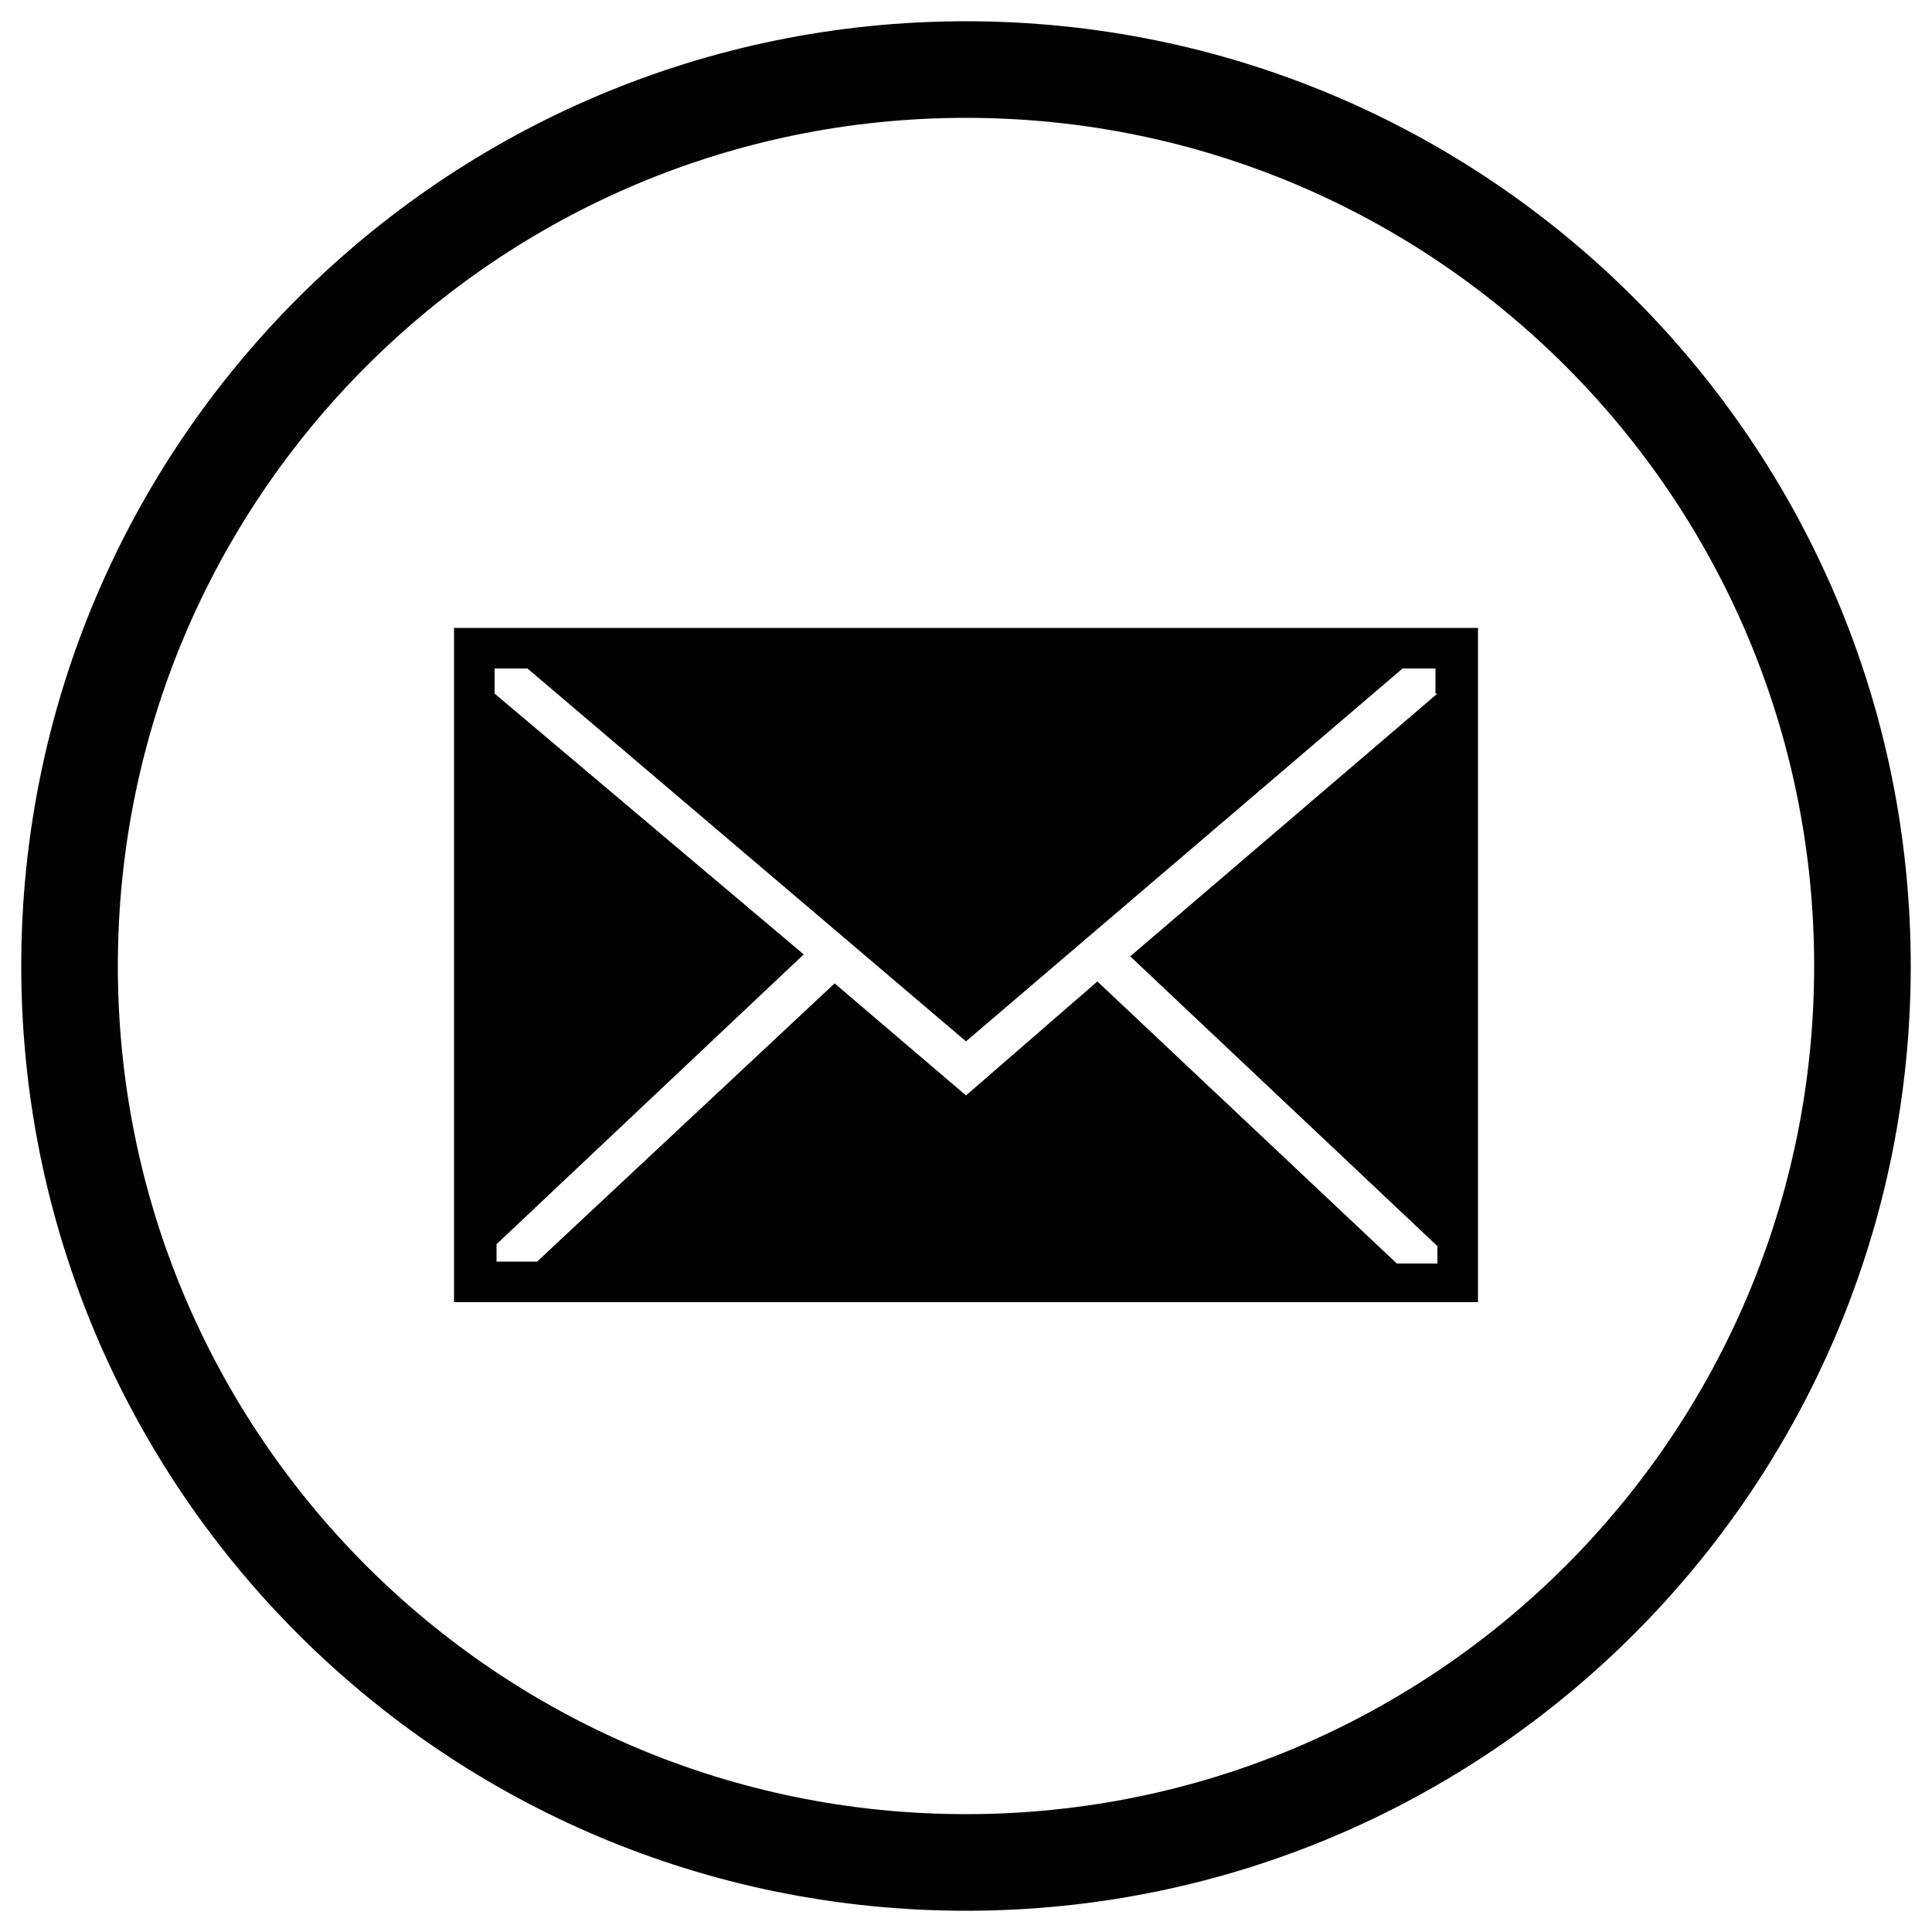
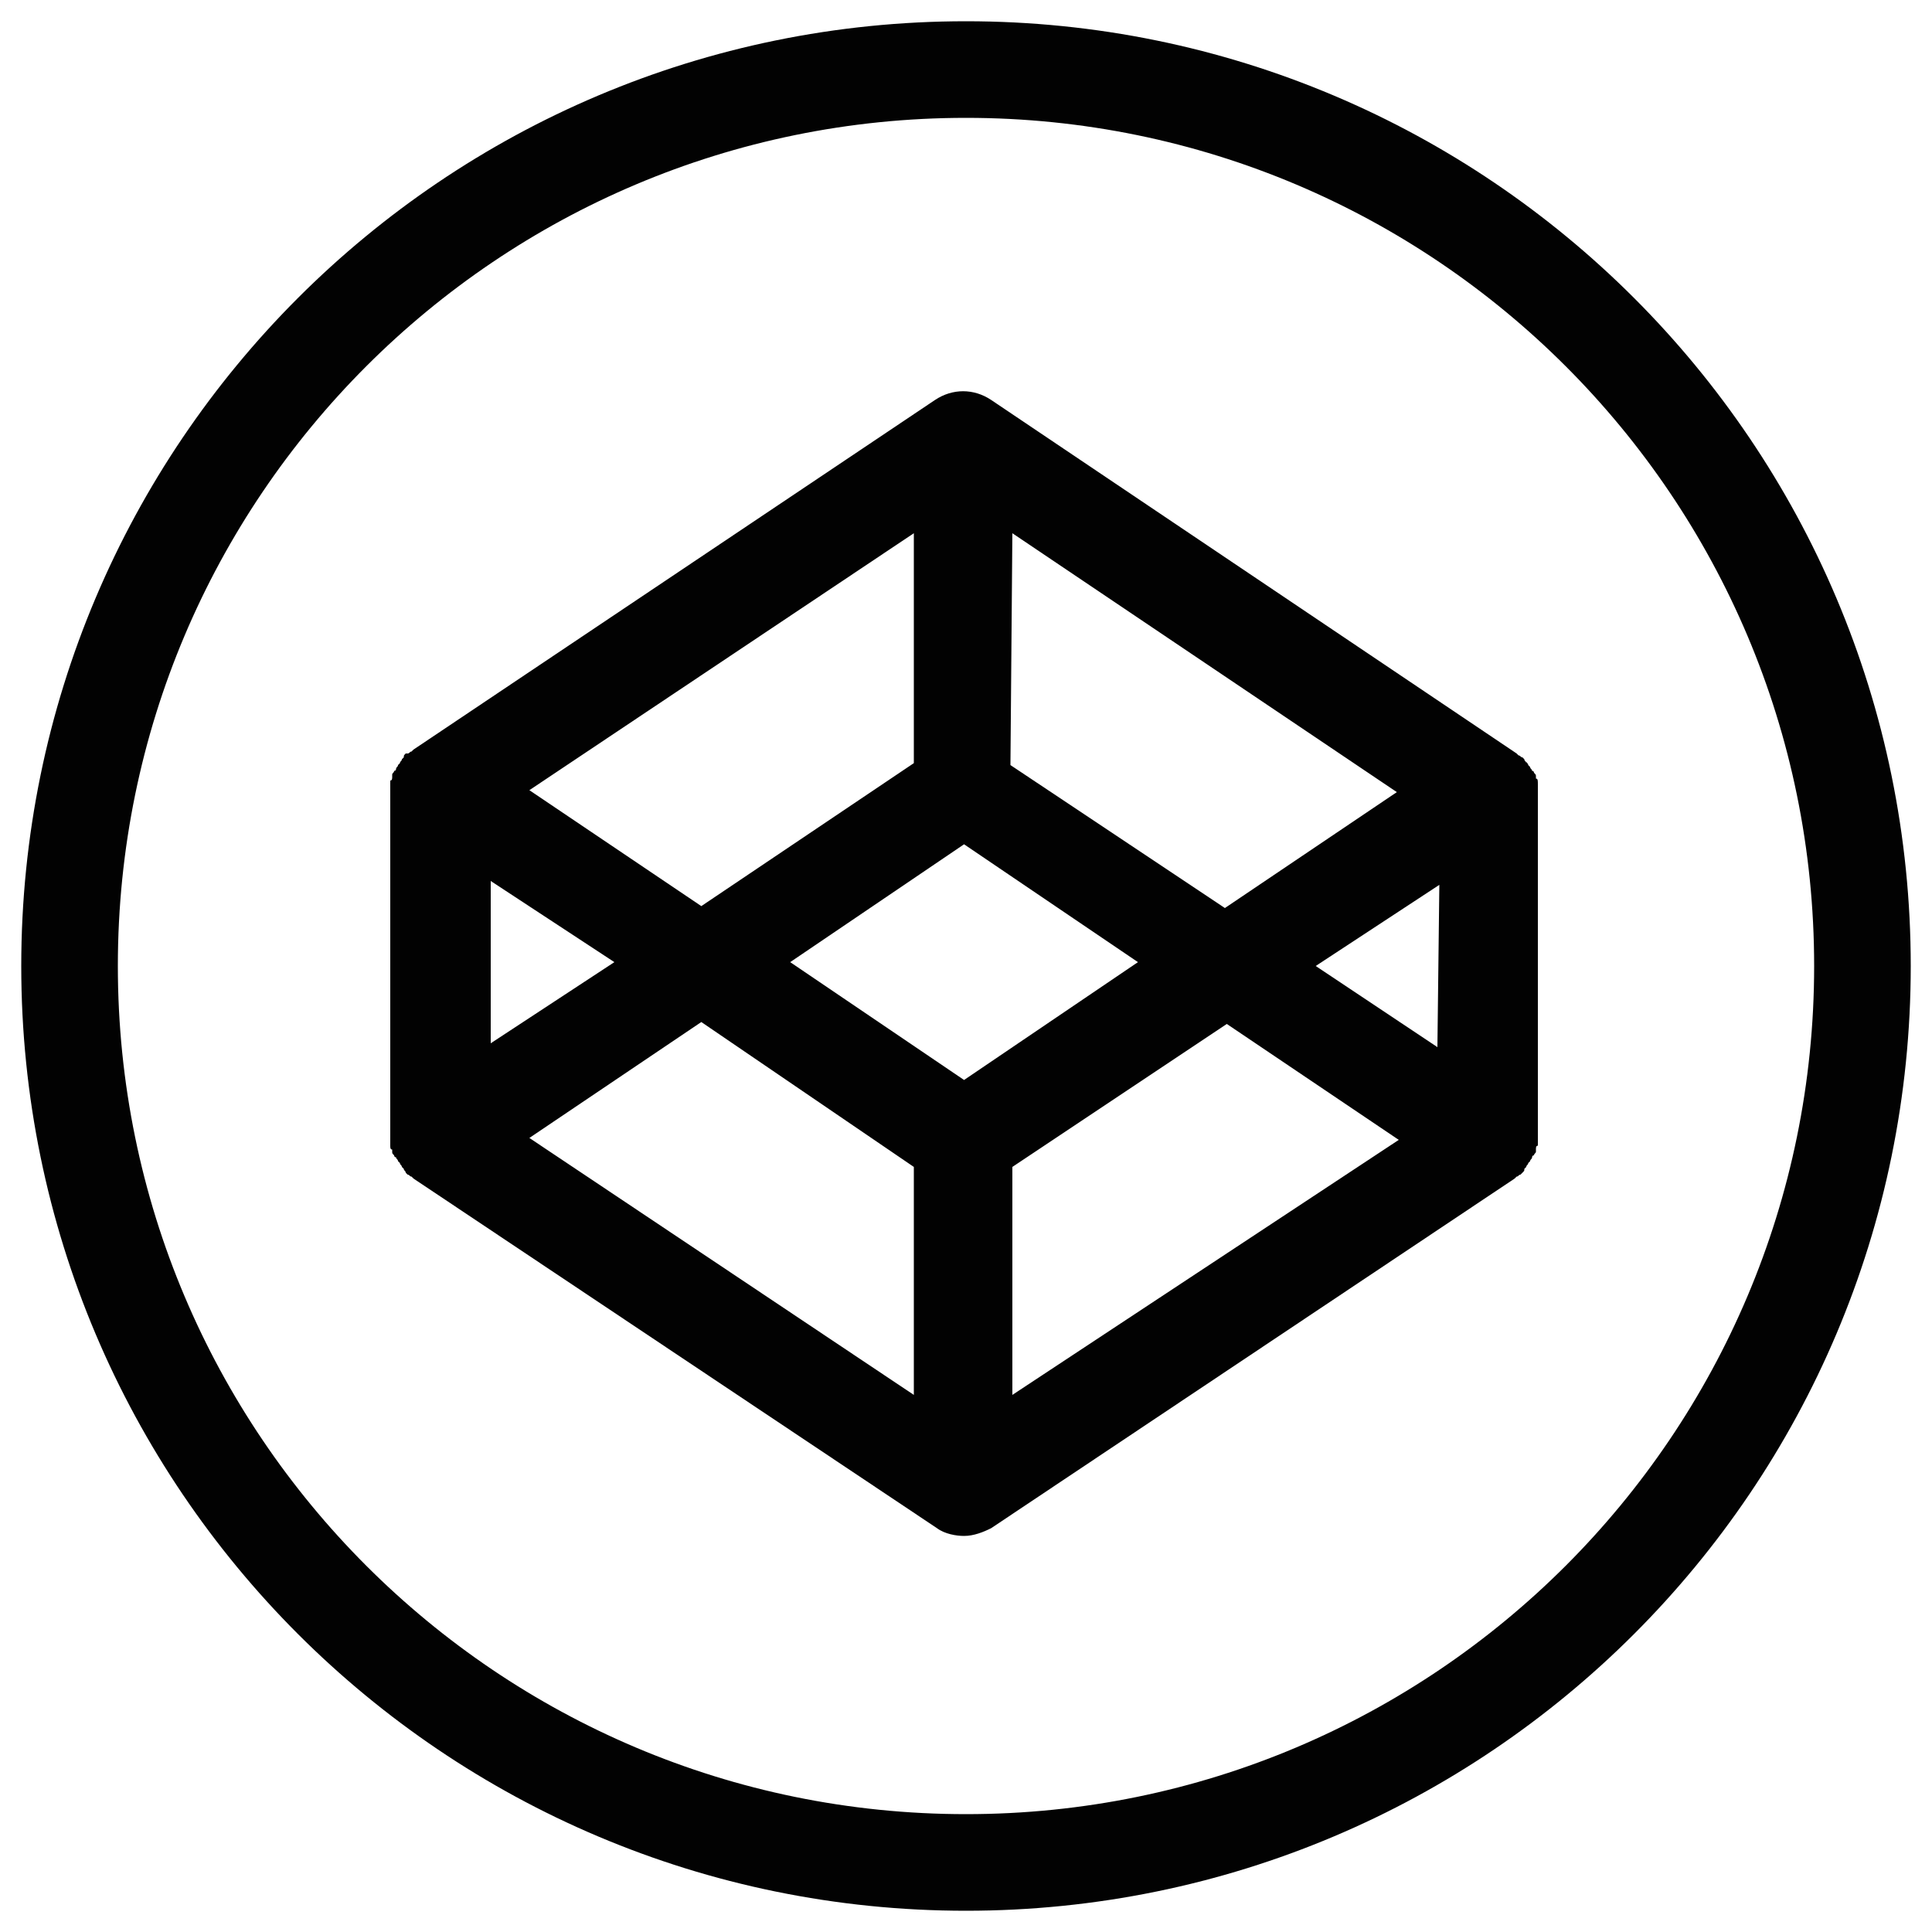
<svg xmlns="http://www.w3.org/2000/svg" version="1.1" x="0px" y="0px" viewBox="0 0 100 100" enable-background="new 0 0 100 100" xml:space="preserve">
-   <g id="Circle">
-     <circle fill="none" stroke="#020202" stroke-width="5" stroke-miterlimit="10" cx="50" cy="50" r="46.4" />
+   <g id="Layer_1">
+     <g id="Circle">
+       <circle fill="none" stroke="#020202" stroke-width="5" stroke-miterlimit="10" cx="50" cy="50" r="46.4" />
+     </g>
  </g>
-   <g id="Icon-Github3" display="none">
-     <path display="inline" fill="#010101" d="M91.6,50.7l0.1-0.3C84.8,49,77.7,49,73.5,49.2c0.7-2.5,0.9-5.4,0.9-8.7   c0-4.6-1.7-8.3-4.6-11.2c0.5-1.6,1.2-5.1-0.7-9.7c0,0-3.2-1-10.4,3.8c-2.8-0.7-5.9-1.1-8.9-1.1c-3.3,0-6.7,0.4-9.8,1.3   c-7.5-5.1-10.8-4.1-10.8-4.1C27.1,25,28.5,29,28.9,30c-2.5,2.7-4.1,6.2-4.1,10.5c0,3.2,0.4,6.1,1.3,8.6C21.8,49,15,49,8.4,50.4   l0.1,0.3c6.7-1.3,13.5-1.4,17.7-1.2c0.2,0.5,0.4,1,0.7,1.5c-4.2,0.1-11.4,0.7-18.3,2.6l0.1,0.3c7-2,14.2-2.5,18.4-2.6   C29.5,56,34.5,59,43.3,60c-1.3,0.8-2.5,2.3-3.1,4.7c-1.7,0.8-7.1,2.8-10.4-2.8c0,0-1.8-3.3-5.3-3.6c0,0-3.4-0.1-0.2,2.1   c0,0,2.3,1.1,3.8,5.1c0,0,2,6.8,11.8,4.6v7c0,0-0.2,2.5-2.5,3.3c0,0-1.4,0.9,0.1,1.5c0,0,6.3,0.5,6.3-4.7v-7.7c0,0-0.3-3,1.2-4.1   v12.6c0,0-0.1,3-1.7,4.2c0,0-1,1.9,1.2,1.4c0,0,4.4-0.6,4.6-5.7l0.1-12.8h1l0.1,12.8c0.2,5.1,4.6,5.7,4.6,5.7   c2.3,0.5,1.2-1.4,1.2-1.4c-1.6-1.1-1.7-4.2-1.7-4.2V65.6c1.5,1.2,1.2,4,1.2,4v7.7c0,5.2,6.3,4.7,6.3,4.7c1.5-0.5,0.1-1.5,0.1-1.5   c-2.3-0.8-2.5-3.3-2.5-3.3V67.1c0-3.9-1.7-6-3.3-7.1c9.4-0.9,14-4,16-8.7c4.1,0.1,11.6,0.6,18.7,2.6l0.1-0.3   c-7.1-2-14.5-2.5-18.6-2.6c0.2-0.5,0.4-1,0.5-1.5C77.6,49.3,84.7,49.3,91.6,50.7z M49.8,58.2c-10.3,0-18.6-1.5-18.6-11.5   c0-2.4,1.2-4.6,3.2-6.4c3.3-3.1,9-1.4,15.4-1.4c6.4,0,12-1.6,15.4,1.4c2,1.8,3.2,4.1,3.2,6.5C68.4,57.9,60.1,58.2,49.8,58.2z" />
+   <g id="GitHub" display="none">
+     <g id="Layer_6" display="inline">
+       <path fill="#010101" d="M69,52.2L69,52.2c0-0.1,0.6-1.6,0.6-1.8c0,0,0.8-4.5,0.8-7.2c0-3.8-1.5-7-3.8-9.3c0.4-1.3,0.9-4.3-0.5-8.1    c0,0-2.7-0.9-8.7,3.2c-2.3-0.6-4.8-0.9-7.4-0.9c-2.7,0-5.6,0.4-8.2,1.1c-6.3-4.2-9-3.4-9-3.4c-1.8,4.5-0.7,7.8-0.3,8.6    c-2.1,2.3-3.4,5.2-3.4,8.8c0,2.7,0.3,5.1,1,7.2l0,0c0.1,0.1,0.5,1.2,0.6,1.6l0,0c0.1,0.1,0.2,0.2,0.2,0.3v0.1    c2.1,3.8,6.3,6.3,13.5,7.1c-1,0.7-2.1,1.9-2.6,3.9c-1.4,0.7-5.9,2.3-8.7-2.3c0,0-1.5-2.7-4.5-3c0,0-2.8-0.1-0.2,1.7    c0,0,1.9,0.9,3.2,4.2c0,0,1.7,5.7,9.9,3.8v5.9c0,0-0.2,2.1-2.1,2.7c0,0-1.1,0.8,0.1,1.3c0,0,5.3,0.5,5.3-3.9v-6.4    c0,0-0.2-2.6,1-3.4v10.6c0,0-0.1,2.5-1.4,3.4c0,0-0.9,1.6,1,1.1c0,0,3.7-0.5,3.8-4.8l0.1-10.6h0.9l0.2,10.7    c0.2,4.2,3.8,4.8,3.8,4.8c1.9,0.5,1-1.1,1-1.1c-1.3-0.9-1.4-3.4-1.4-3.4V64.1c1.3,0.9,1,3.4,1,3.4v6.4c0,4.3,5.3,3.9,5.3,3.9    c1.3-0.5,0.1-1.3,0.1-1.3c-1.9-0.7-2.1-2.7-2.1-2.7v-8.4c0-3.3-1.4-5-2.7-5.9C63.5,58.7,67.3,56.1,69,52.2z M49.8,58    c-8.6,0-15.5-1.3-15.5-9.5c0-2,0.9-3.8,2.7-5.3c2.8-2.6,7.5-1.2,12.9-1.2c5.3,0,10-1.3,12.8,1.2c1.7,1.6,2.7,3.4,2.7,5.4    C65.4,57.7,58.4,58,49.8,58z" />
+     </g>
  </g>
  <g id="Twitter" display="none">
-     <g display="inline">
-       <path fill="#020202" d="M76.1,33.5c-2,0.9-4,1.5-6.2,1.7c2.2-1.3,3.9-3.4,4.7-6c-2.1,1.2-4.4,2.2-6.8,2.7c-2-2.1-4.7-3.4-7.9-3.4c-6,0-10.9,4.9-10.9,10.9c0,0.9,0.1,1.7,0.2,2.4c-9-0.5-16.9-4.7-22.3-11.3c-1,1.6-1.5,3.4-1.5,5.5c0,3.8,2,7.1,4.9,9c-1.7,0-3.4-0.6-4.9-1.3v0.1c0,5.2,3.8,9.6,8.7,10.6c-1,0.2-1.8,0.4-2.8,0.4c-0.7,0-1.3,0-2.1-0.2c1.3,4.3,5.4,7.4,10.1,7.6C35.7,65,31,66.7,26,66.7c-0.9,0-1.7,0-2.6-0.1c4.7,3.1,10.5,4.9,16.7,4.9c20,0,30.8-16.6,30.8-30.8c0-0.5,0-1,0-1.5C72.8,37.6,74.7,35.6,76.1,33.5z" />
+     <g id="Twitter_1_" display="inline">
+       <g>
+         <path fill="#020202" d="M75.6,33.8c-2,0.9-3.9,1.5-6.1,1.7c2.2-1.3,3.8-3.3,4.6-5.9c-2.1,1.2-4.3,2.2-6.7,2.6     c-2-2.1-4.6-3.3-7.7-3.3c-5.9,0-10.7,4.8-10.7,10.7c0,0.9,0.1,1.7,0.2,2.4c-8.8-0.5-16.6-4.6-21.8-11.1c-1,1.6-1.5,3.3-1.5,5.4     c0,3.7,2,7,4.8,8.8c-1.7,0-3.3-0.6-4.8-1.3v0.1c0,5.1,3.7,9.4,8.5,10.4c-1,0.2-1.8,0.4-2.7,0.4c-0.7,0-1.3,0-2.1-0.2     c1.3,4.2,5.3,7.2,9.9,7.4c-3.5,2.7-8.1,4.4-13,4.4c-0.9,0-1.7,0-2.5-0.1c4.6,3,10.3,4.8,16.4,4.8c19.6,0,30.2-16.3,30.2-30.2     c0-0.5,0-1,0-1.5C72.3,37.9,74.2,35.9,75.6,33.8z" />
+       </g>
    </g>
  </g>
-   <g id="Email">
-     <path fill="#010101" d="M23.5,32.5v2.1v30.7v2.1h53v-2.1V34.6v-2.1H23.5z M74.4,35.9L58.5,49.5l15.9,15v0.9h-2.1L56.8,50.8L50,56.7l-6.8-5.8L27.8,65.3h-2.1v-0.9l15.9-15L25.6,35.9v-1.3h1.7L50,53.9l22.6-19.3h1.7V35.9z" />
+   <g id="Email" display="none">
+     <path display="inline" d="M23.9,32.8v2.1v30.3v2.1h52.2v-2.1V34.9v-2.1H23.9z M74,36.2L58.3,49.5L74,64.2v0.9h-2.1L56.7,50.9   L50,56.6l-6.7-5.7L28.1,65.1H26v-0.9l15.7-14.8L26,36.2v-1.3h1.7l22.3,19l22.3-19H74V36.2z" />
  </g>
-   <g id="CodePen" display="none">
-     <path display="inline" fill="#020202" d="M84.1,39.2c0,0,0-0.1,0-0.1c0-0.1,0-0.2-0.1-0.2c0,0,0-0.1,0-0.1c0-0.1,0-0.1-0.1-0.2   c0,0,0-0.1-0.1-0.1c0-0.1-0.1-0.1-0.1-0.2c0,0-0.1-0.1-0.1-0.1c0-0.1-0.1-0.1-0.1-0.2c0,0-0.1-0.1-0.1-0.1c0-0.1-0.1-0.1-0.1-0.2   c0,0-0.1-0.1-0.1-0.1c-0.1,0-0.1-0.1-0.2-0.1c0,0-0.1-0.1-0.1-0.1c0,0,0,0,0,0L51.5,16.2c-1-0.7-2.3-0.7-3.3,0L17,37.1c0,0,0,0,0,0   c0,0-0.1,0.1-0.1,0.1c-0.1,0-0.1,0.1-0.2,0.1c0,0-0.1,0.1-0.1,0.1c-0.1,0.1-0.1,0.1-0.1,0.2c0,0-0.1,0.1-0.1,0.1   c0,0.1-0.1,0.1-0.1,0.2c0,0-0.1,0.1-0.1,0.1c0,0.1-0.1,0.1-0.1,0.2c0,0,0,0.1-0.1,0.1c0,0.1-0.1,0.1-0.1,0.2c0,0,0,0.1,0,0.1   c0,0.1,0,0.2-0.1,0.2c0,0,0,0.1,0,0.1c0,0.1,0,0.3,0,0.4v20.9c0,0.1,0,0.3,0,0.4c0,0,0,0.1,0,0.1c0,0.1,0,0.2,0.1,0.2   c0,0,0,0.1,0,0.1c0,0.1,0,0.1,0.1,0.2c0,0,0,0.1,0.1,0.1c0,0.1,0.1,0.1,0.1,0.2c0,0,0.1,0.1,0.1,0.1c0,0.1,0.1,0.1,0.1,0.2   c0,0,0.1,0.1,0.1,0.1c0,0.1,0.1,0.1,0.1,0.2c0,0,0.1,0.1,0.1,0.1c0.1,0,0.1,0.1,0.2,0.1c0,0,0.1,0.1,0.1,0.1c0,0,0,0,0,0l31.3,20.9   c0.5,0.3,1.1,0.5,1.6,0.5c0.6,0,1.1-0.2,1.6-0.5l31.3-20.9c0,0,0,0,0,0c0,0,0.1-0.1,0.1-0.1c0.1,0,0.1-0.1,0.2-0.1   c0,0,0.1-0.1,0.1-0.1c0.1-0.1,0.1-0.1,0.1-0.2c0,0,0.1-0.1,0.1-0.1c0-0.1,0.1-0.1,0.1-0.2c0,0,0.1-0.1,0.1-0.1   c0-0.1,0.1-0.1,0.1-0.2c0,0,0-0.1,0.1-0.1c0-0.1,0.1-0.1,0.1-0.2c0,0,0-0.1,0-0.1c0-0.1,0-0.2,0.1-0.2c0,0,0-0.1,0-0.1   c0-0.1,0-0.3,0-0.4V39.5C84.1,39.4,84.1,39.3,84.1,39.2z M52.8,24.2l23,15.4l-10.3,6.9l-12.8-8.5V24.2z M46.9,24.2v13.7l-12.7,8.5   l-10.3-6.9L46.9,24.2z M21.6,45l7.4,4.9l-7.4,4.9V45z M46.9,75.7l-23-15.4l10.3-6.9L46.9,62V75.7z M49.9,56.9l-10.4-7l10.4-7   l10.4,7L49.9,56.9z M52.8,75.7V62l12.8-8.5l10.3,6.9L52.8,75.7z M78.2,54.9L70.9,50l7.4-4.9V54.9z" />
-   </g>
-   <g id="GitHub" display="none">
-     <g display="inline">
-       <path fill-rule="evenodd" clip-rule="evenodd" fill="#010101" d="M50,2.3C23.7,2.3,2.4,23.6,2.4,49.9c0,21,13.6,38.9,32.6,45.2    c2.4,0.4,3.3-1,3.3-2.3c0-1.1,0-4.9-0.1-8.9c-13.3,2.9-16-5.6-16-5.6c-2.2-5.5-5.3-7-5.3-7c-4.3-3,0.3-2.9,0.3-2.9    c4.8,0.3,7.3,4.9,7.3,4.9c4.2,7.3,11.1,5.2,13.9,4c0.4-3.1,1.7-5.2,3-6.4c-10.6-1.2-21.7-5.3-21.7-23.5c0-5.2,1.9-9.4,4.9-12.8    c-0.5-1.2-2.1-6,0.5-12.6c0,0,4-1.3,13.1,4.9c3.8-1.1,7.9-1.6,11.9-1.6c4,0,8.1,0.5,11.9,1.6C71,20.8,75,22,75,22    c2.6,6.6,1,11.4,0.5,12.6c3.1,3.3,4.9,7.6,4.9,12.8c0,18.3-11.1,22.3-21.7,23.5c1.7,1.5,3.2,4.4,3.2,8.8c0,6.4-0.1,11.5-0.1,13.1    c0,1.3,0.9,2.8,3.3,2.3C84,88.8,97.6,71,97.6,49.9C97.6,23.6,76.3,2.3,50,2.3z" />
-       <path fill="#010101" d="M20.4,70.7c-0.1,0.2-0.5,0.3-0.8,0.1c-0.3-0.2-0.5-0.5-0.4-0.7c0.1-0.2,0.5-0.3,0.8-0.1    C20.3,70.1,20.5,70.4,20.4,70.7L20.4,70.7z M19.8,70.2" />
-       <path fill="#010101" d="M22.3,72.8c-0.2,0.2-0.7,0.1-1-0.2c-0.3-0.3-0.4-0.8-0.1-1c0.2-0.2,0.7-0.1,1,0.2    C22.5,72.2,22.6,72.6,22.3,72.8L22.3,72.8z M21.9,72.3" />
-       <path fill="#010101" d="M24.2,75.6c-0.3,0.2-0.8,0-1.1-0.4c-0.3-0.4-0.3-0.9,0-1.1c0.3-0.2,0.8,0,1.1,0.4    C24.5,74.9,24.5,75.4,24.2,75.6L24.2,75.6z M24.2,75.6" />
-       <path fill="#010101" d="M26.8,78.2c-0.3,0.3-0.8,0.2-1.2-0.2c-0.4-0.4-0.5-0.9-0.3-1.2c0.3-0.3,0.8-0.2,1.2,0.2    C26.9,77.4,27.1,77.9,26.8,78.2L26.8,78.2z M26.8,78.2" />
-       <path fill="#010101" d="M30.3,79.8c-0.1,0.4-0.7,0.5-1.2,0.4c-0.5-0.2-0.9-0.6-0.8-1c0.1-0.4,0.7-0.6,1.2-0.4    C30.1,78.9,30.5,79.4,30.3,79.8L30.3,79.8z M30.3,79.8" />
-       <path fill="#010101" d="M34.2,80c0,0.4-0.4,0.7-1,0.7c-0.6,0-1-0.3-1-0.7c0-0.4,0.4-0.7,1-0.7C33.8,79.3,34.2,79.7,34.2,80    L34.2,80z M34.2,80" />
-       <path fill="#010101" d="M37.9,79.4c0.1,0.4-0.3,0.8-0.9,0.9c-0.6,0.1-1.1-0.1-1.1-0.5c-0.1-0.4,0.3-0.8,0.9-0.9    C37.3,78.8,37.8,79,37.9,79.4L37.9,79.4z M37.9,79.4" />
+   <g id="CodePen_1_">
+     <g id="CodePen">
+       <path fill="#020202" d="M79.6,40.6L79.6,40.6c0-0.2,0-0.3-0.1-0.3v-0.1c0-0.1,0-0.1-0.1-0.2c0,0,0-0.1-0.1-0.1    c0-0.1-0.1-0.1-0.1-0.2l-0.1-0.1c0-0.1-0.1-0.1-0.1-0.2L79,39.5c0-0.1-0.1-0.1-0.1-0.2l-0.1-0.1c-0.1,0-0.1-0.1-0.2-0.1L78.5,39    l0,0L51.3,20.7c-0.9-0.6-2-0.6-2.9,0L21.4,38.8l0,0l-0.1,0.1c-0.1,0-0.1,0.1-0.2,0.1L21,39c-0.1,0.1-0.1,0.1-0.1,0.2l-0.1,0.1    c0,0.1-0.1,0.1-0.1,0.2l-0.1,0.1c0,0.1-0.1,0.1-0.1,0.2c0,0,0,0.1-0.1,0.1c0,0.1-0.1,0.1-0.1,0.2v0.1c0,0.1,0,0.2-0.1,0.2v0.1    c0,0.1,0,0.3,0,0.3v18.1c0,0.1,0,0.3,0,0.3v0.1c0,0.1,0,0.2,0.1,0.2v0.1c0,0.1,0,0.1,0.1,0.2c0,0,0,0.1,0.1,0.1    c0,0.1,0.1,0.1,0.1,0.2l0.1,0.1c0,0.1,0.1,0.1,0.1,0.2l0.1,0.1c0,0.1,0.1,0.1,0.1,0.2l0.1,0.1c0.1,0,0.1,0.1,0.2,0.1l0.1,0.1l0,0    l27.1,18.1c0.4,0.3,1,0.4,1.4,0.4c0.5,0,1-0.2,1.4-0.4l27.1-18.1l0,0l0.1-0.1c0.1,0,0.1-0.1,0.2-0.1l0.1-0.1    c0.1-0.1,0.1-0.1,0.1-0.2l0.1-0.1c0-0.1,0.1-0.1,0.1-0.2l0.1-0.1c0-0.1,0.1-0.1,0.1-0.2c0,0,0-0.1,0.1-0.1c0-0.1,0.1-0.1,0.1-0.2    v-0.1c0-0.1,0-0.2,0.1-0.2v-0.1c0-0.1,0-0.3,0-0.3V40.9C79.6,40.8,79.6,40.7,79.6,40.6z M52.4,27.6l19.9,13.4l-8.9,6l-11.1-7.4    L52.4,27.6L52.4,27.6z M47.3,27.6v11.9l-11,7.4l-8.9-6L47.3,27.6z M25.4,45.6l6.4,4.2l-6.4,4.2V45.6z M47.3,72.2L27.4,58.9l8.9-6    l11,7.5V72.2z M49.9,55.9l-9-6.1l9-6.1l9,6.1L49.9,55.9z M52.4,72.2V60.4L63.5,53l8.9,6L52.4,72.2z M74.4,54.2L68.1,50l6.4-4.2    L74.4,54.2L74.4,54.2z" />
    </g>
  </g>
</svg>
